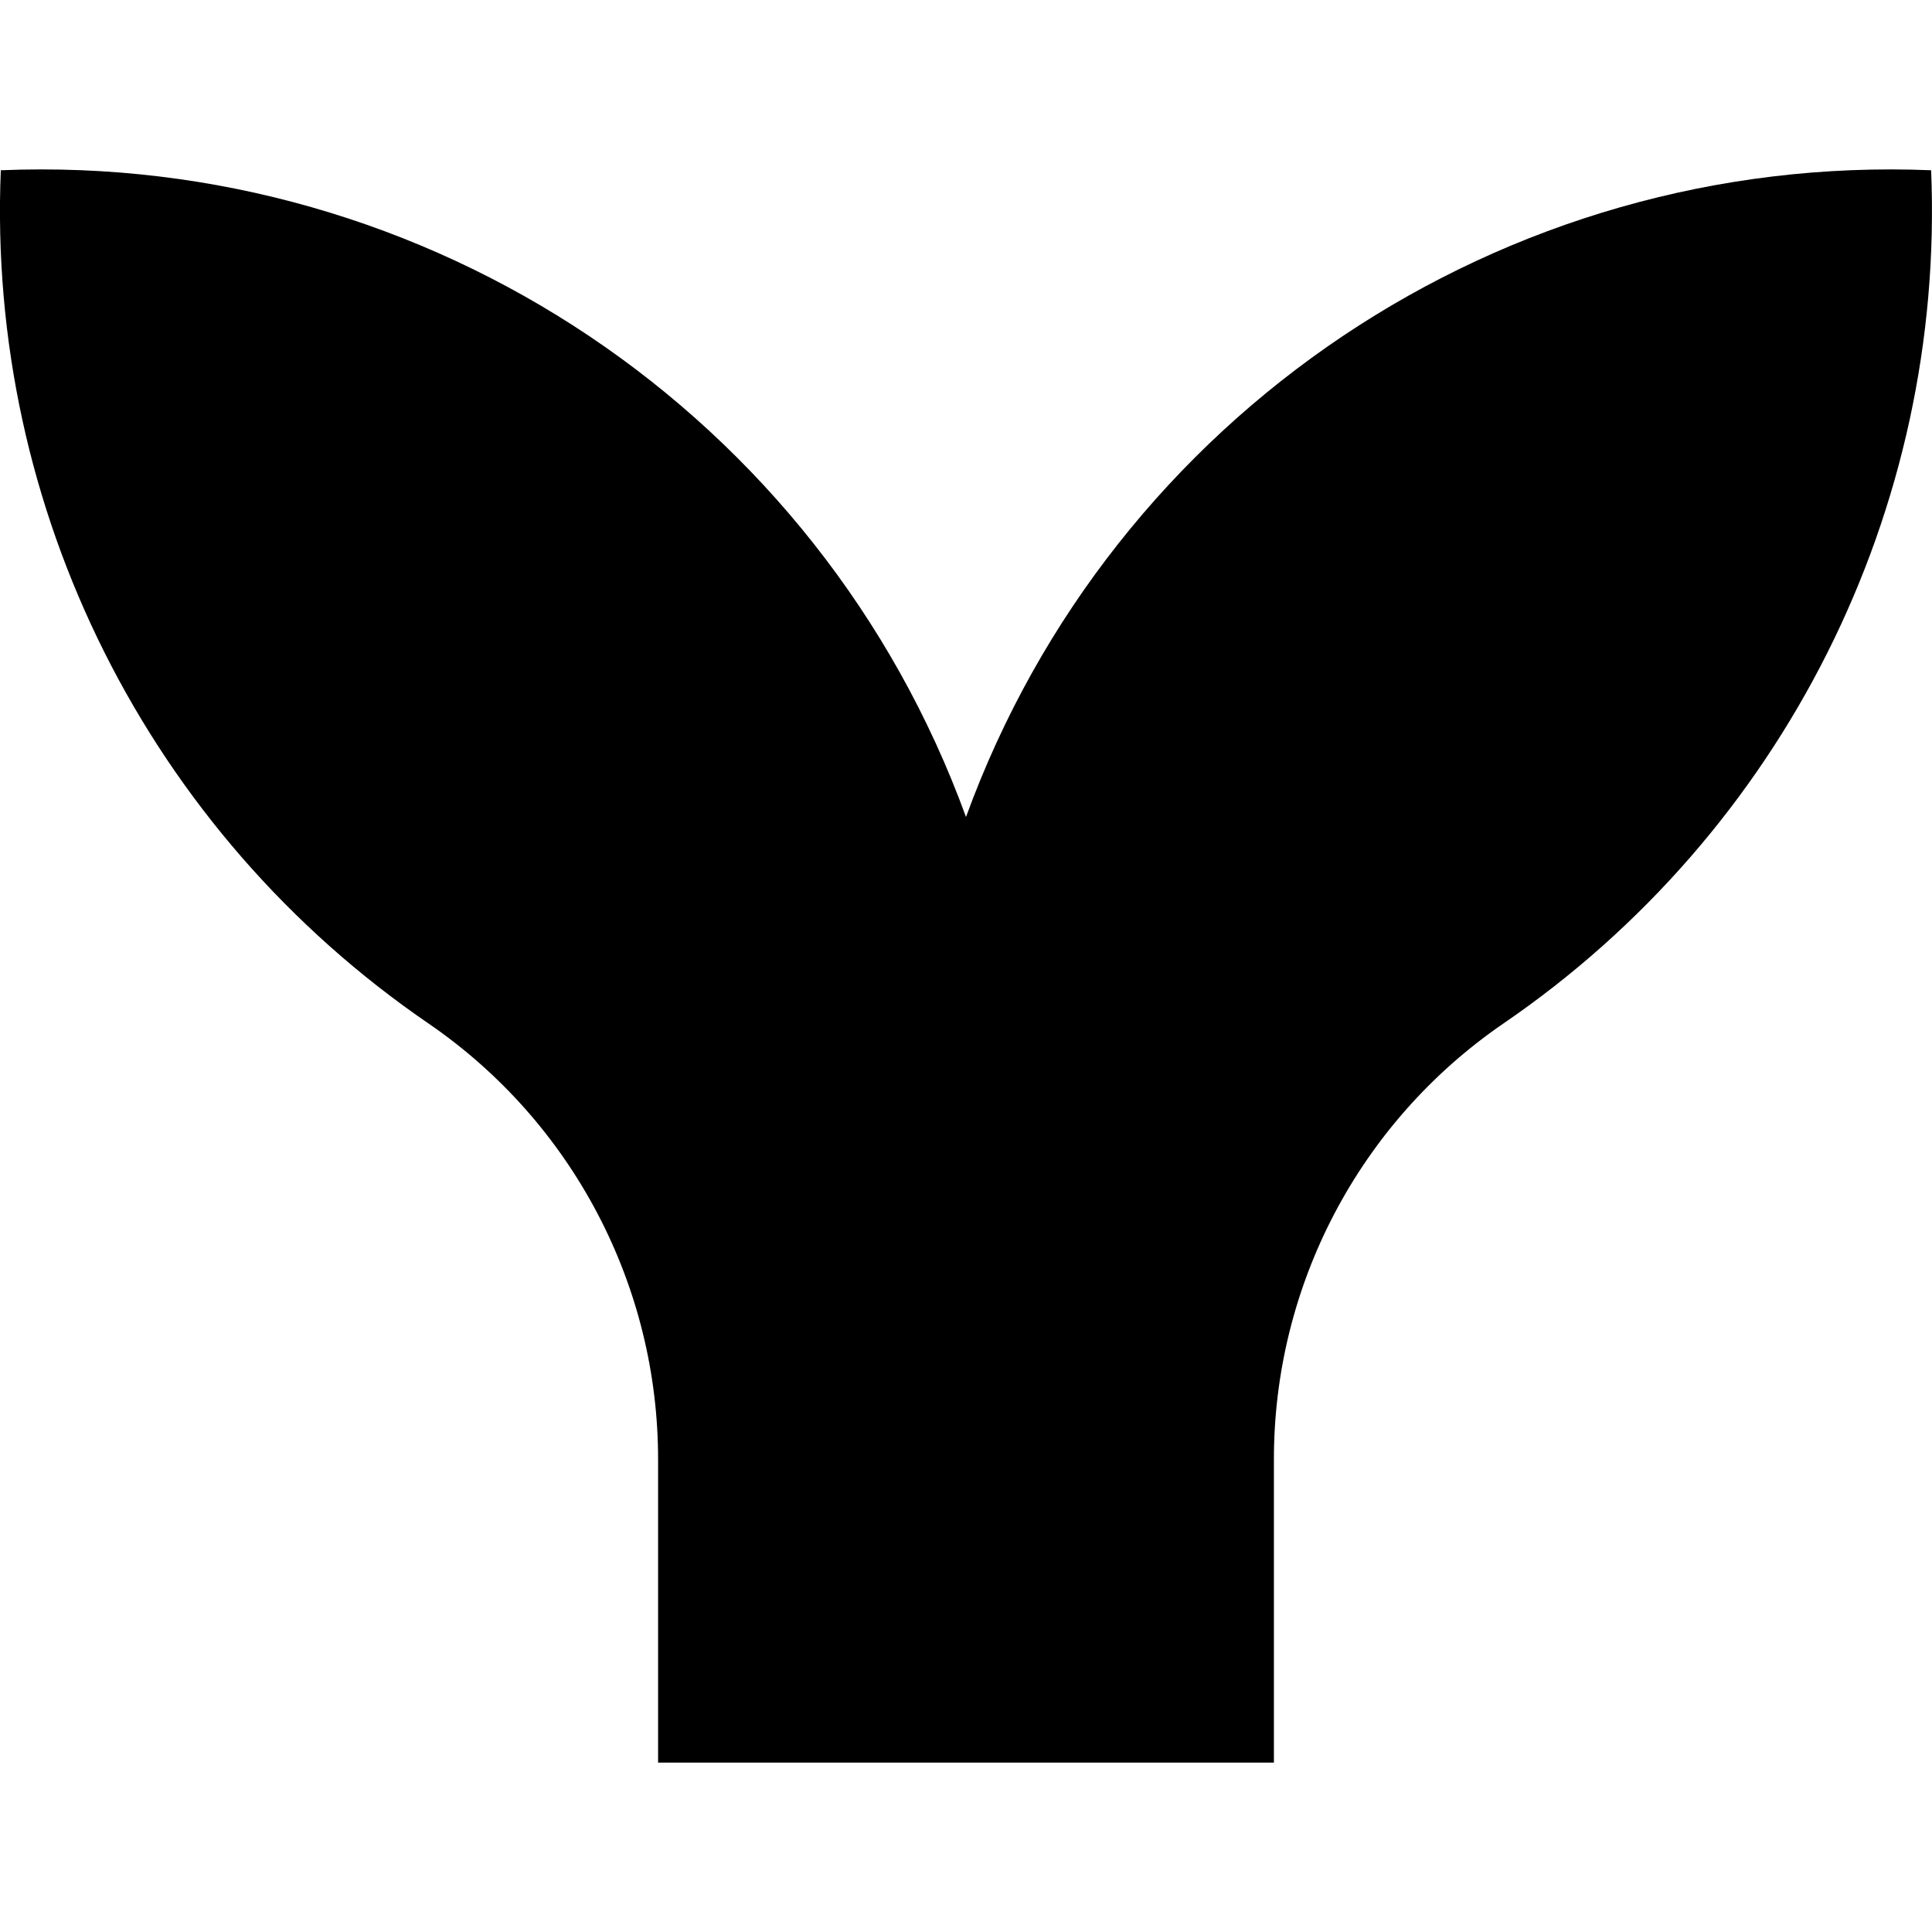
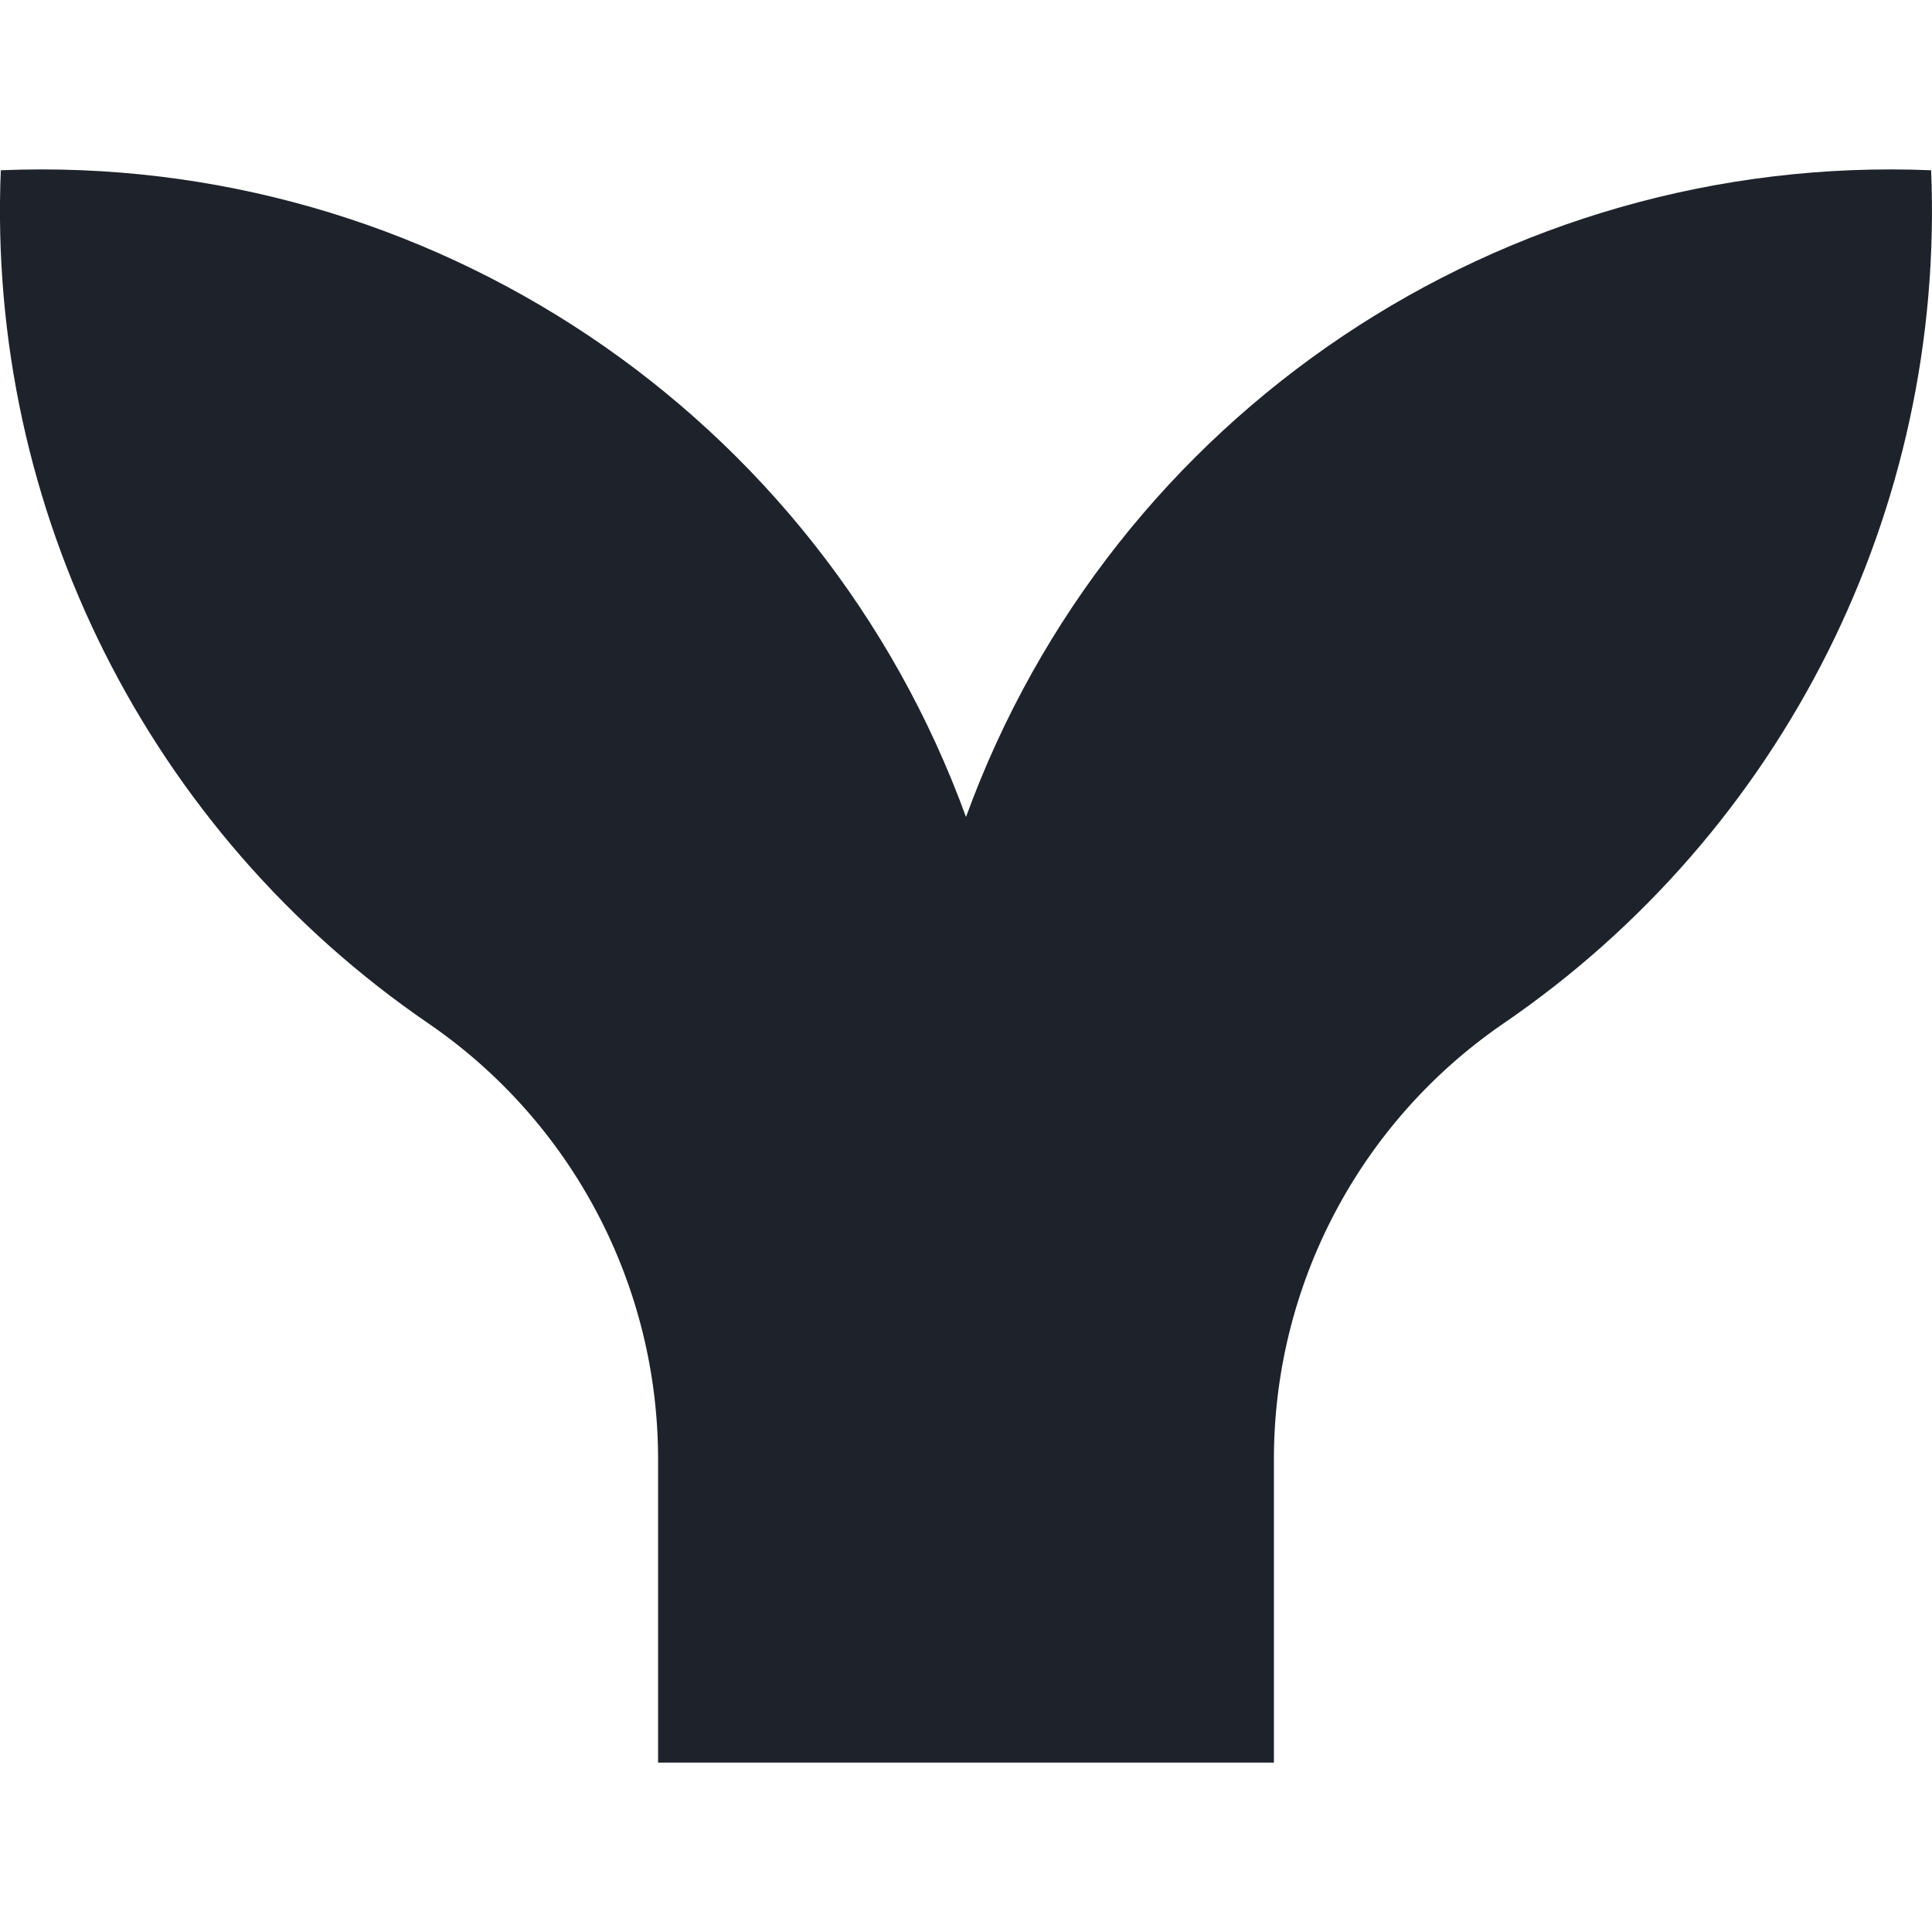
- <svg xmlns="http://www.w3.org/2000/svg" viewBox="0 0 24 24" width="24" height="24" fill="currentColor" role="img">
-   <path d="M23.99 2.115A12.223 12.223 0 0 0 12 10.149 12.223 12.223 0 0 0 .01 2.115a12.23 12.23 0 0 0 5.32 10.604 6.562 6.562 0 0 1 2.845 5.423v3.754h7.65v-3.754a6.561 6.561 0 0 1 2.844-5.423 12.223 12.223 0 0 0 5.32-10.604Z" />
+ <svg xmlns="http://www.w3.org/2000/svg" viewBox="0 0 24 24" width="24" height="24" role="img">
+   <path fill="#1E232B" d="M23.99 2.115A12.223 12.223 0 0 0 12 10.149 12.223 12.223 0 0 0 .01 2.115a12.23 12.23 0 0 0 5.32 10.604 6.562 6.562 0 0 1 2.845 5.423v3.754h7.65v-3.754a6.561 6.561 0 0 1 2.844-5.423 12.223 12.223 0 0 0 5.32-10.604Z" />
</svg>
